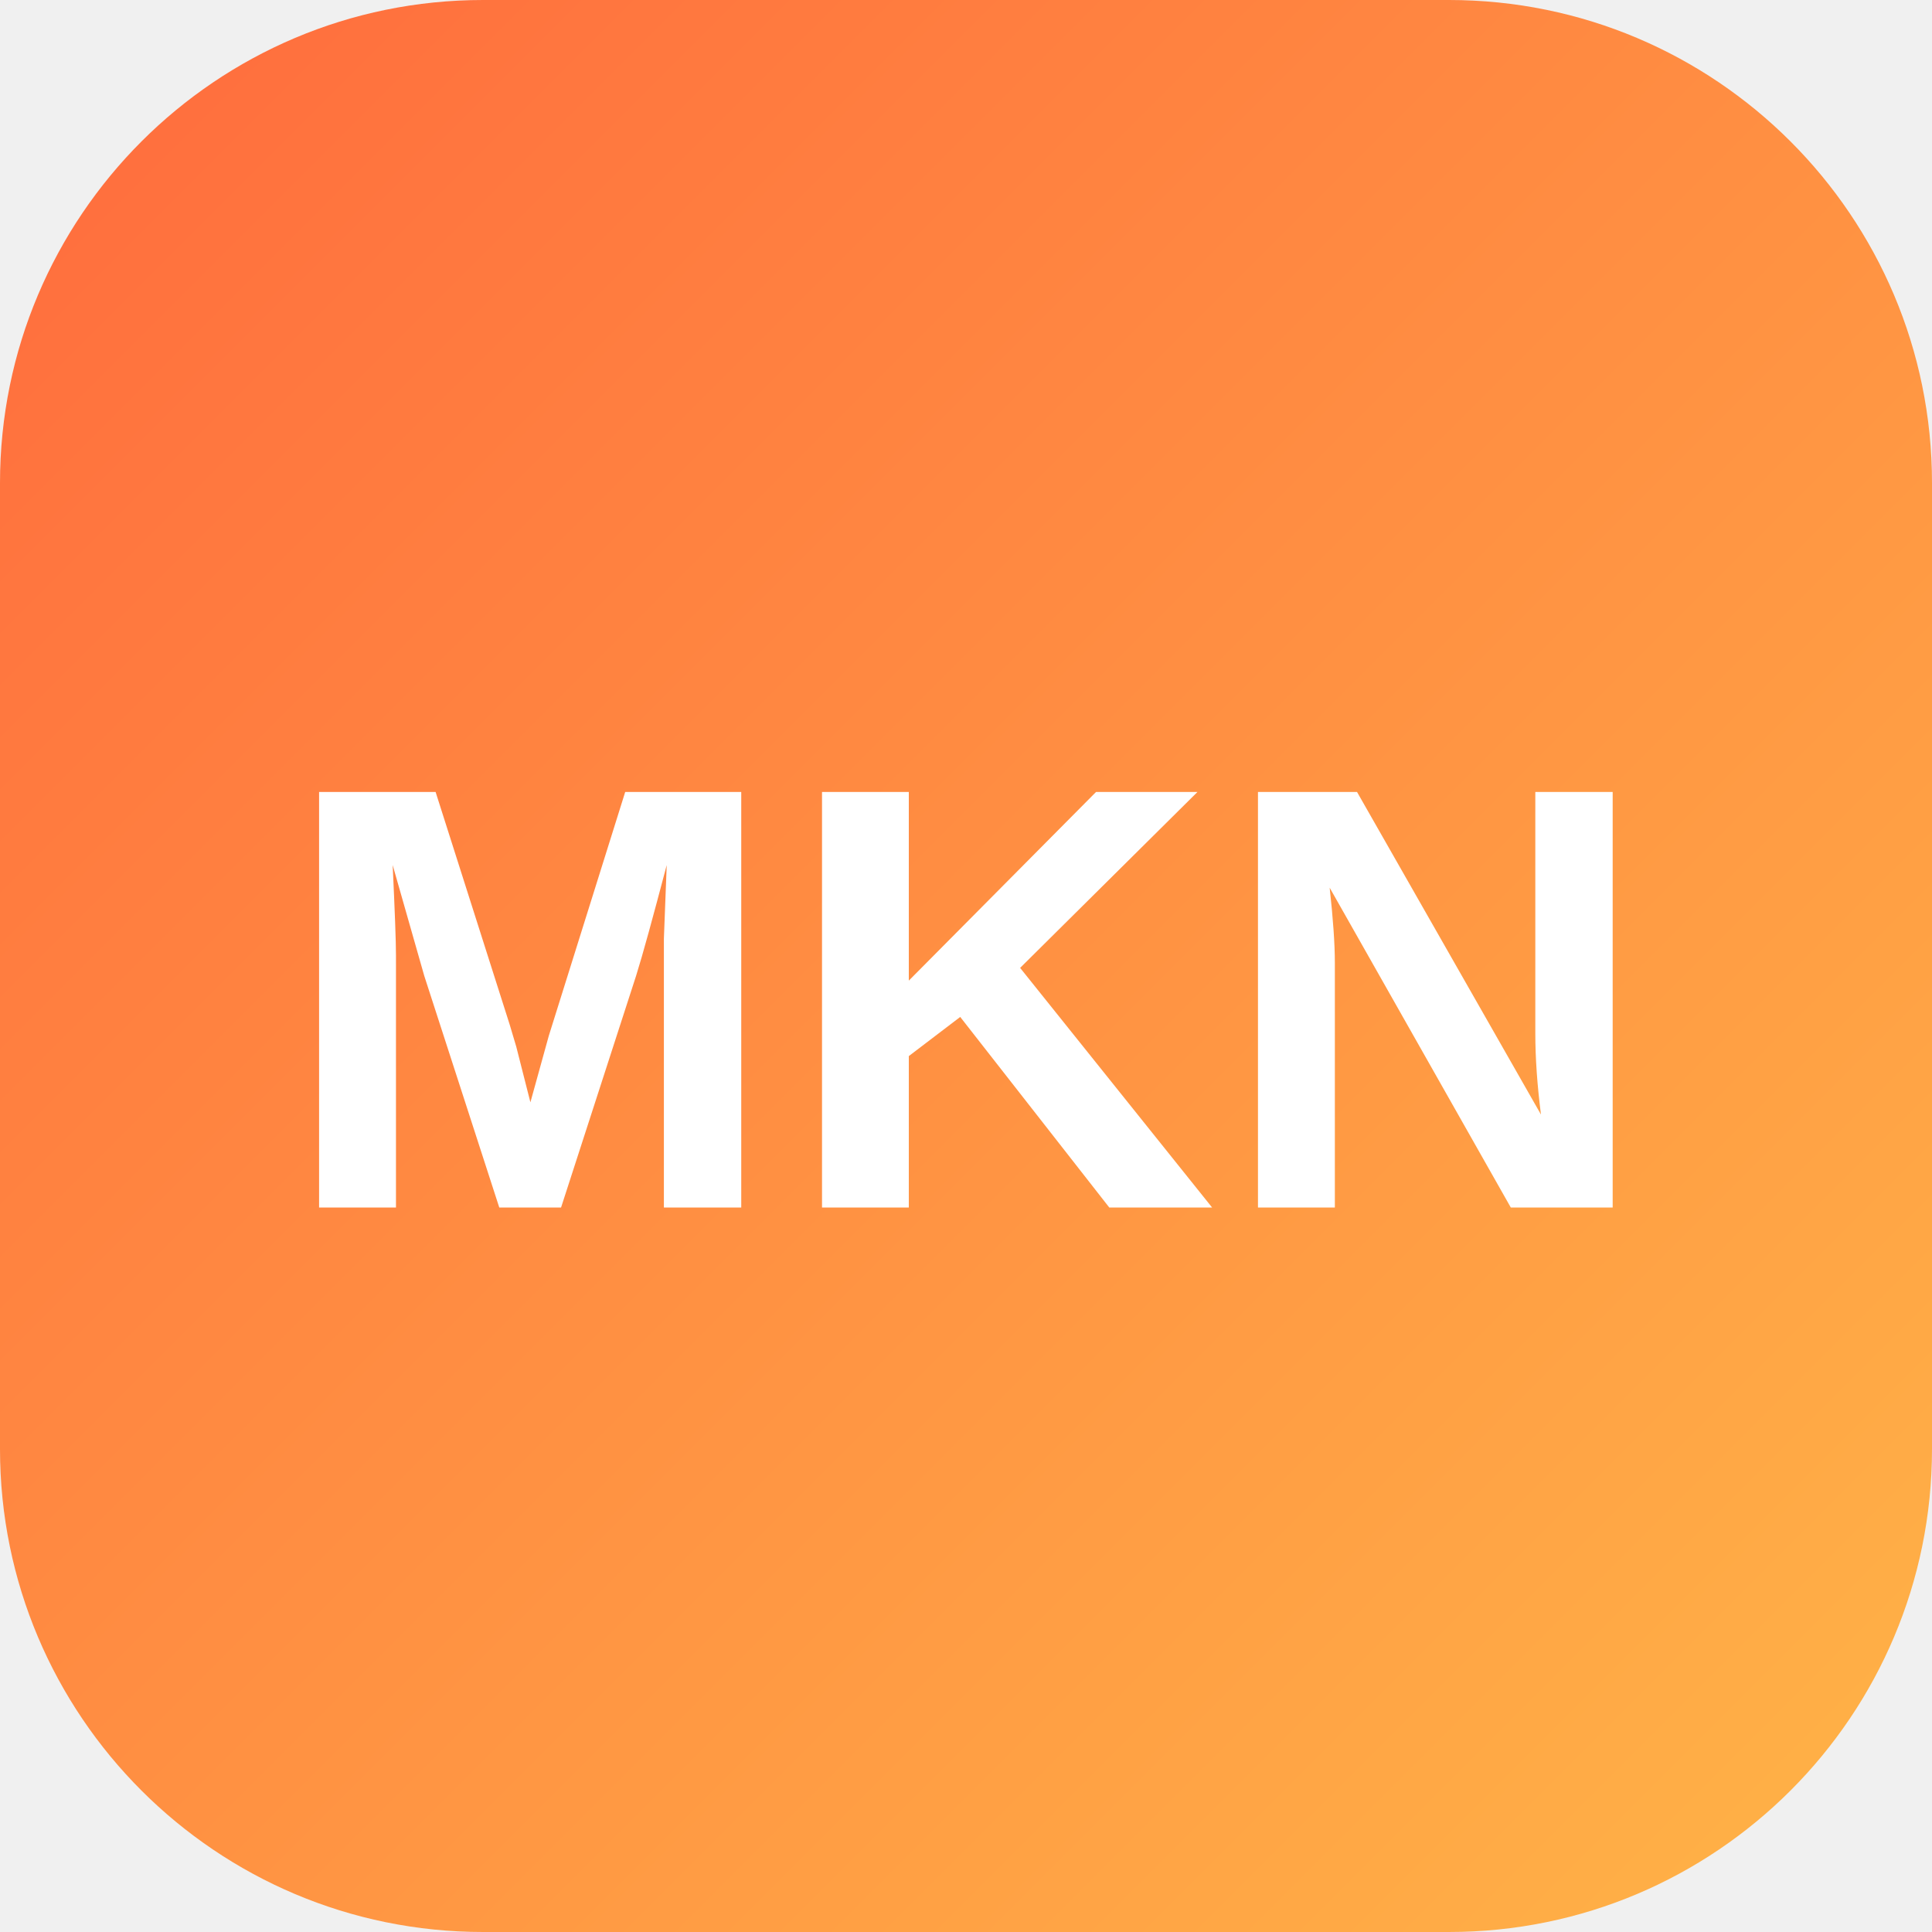
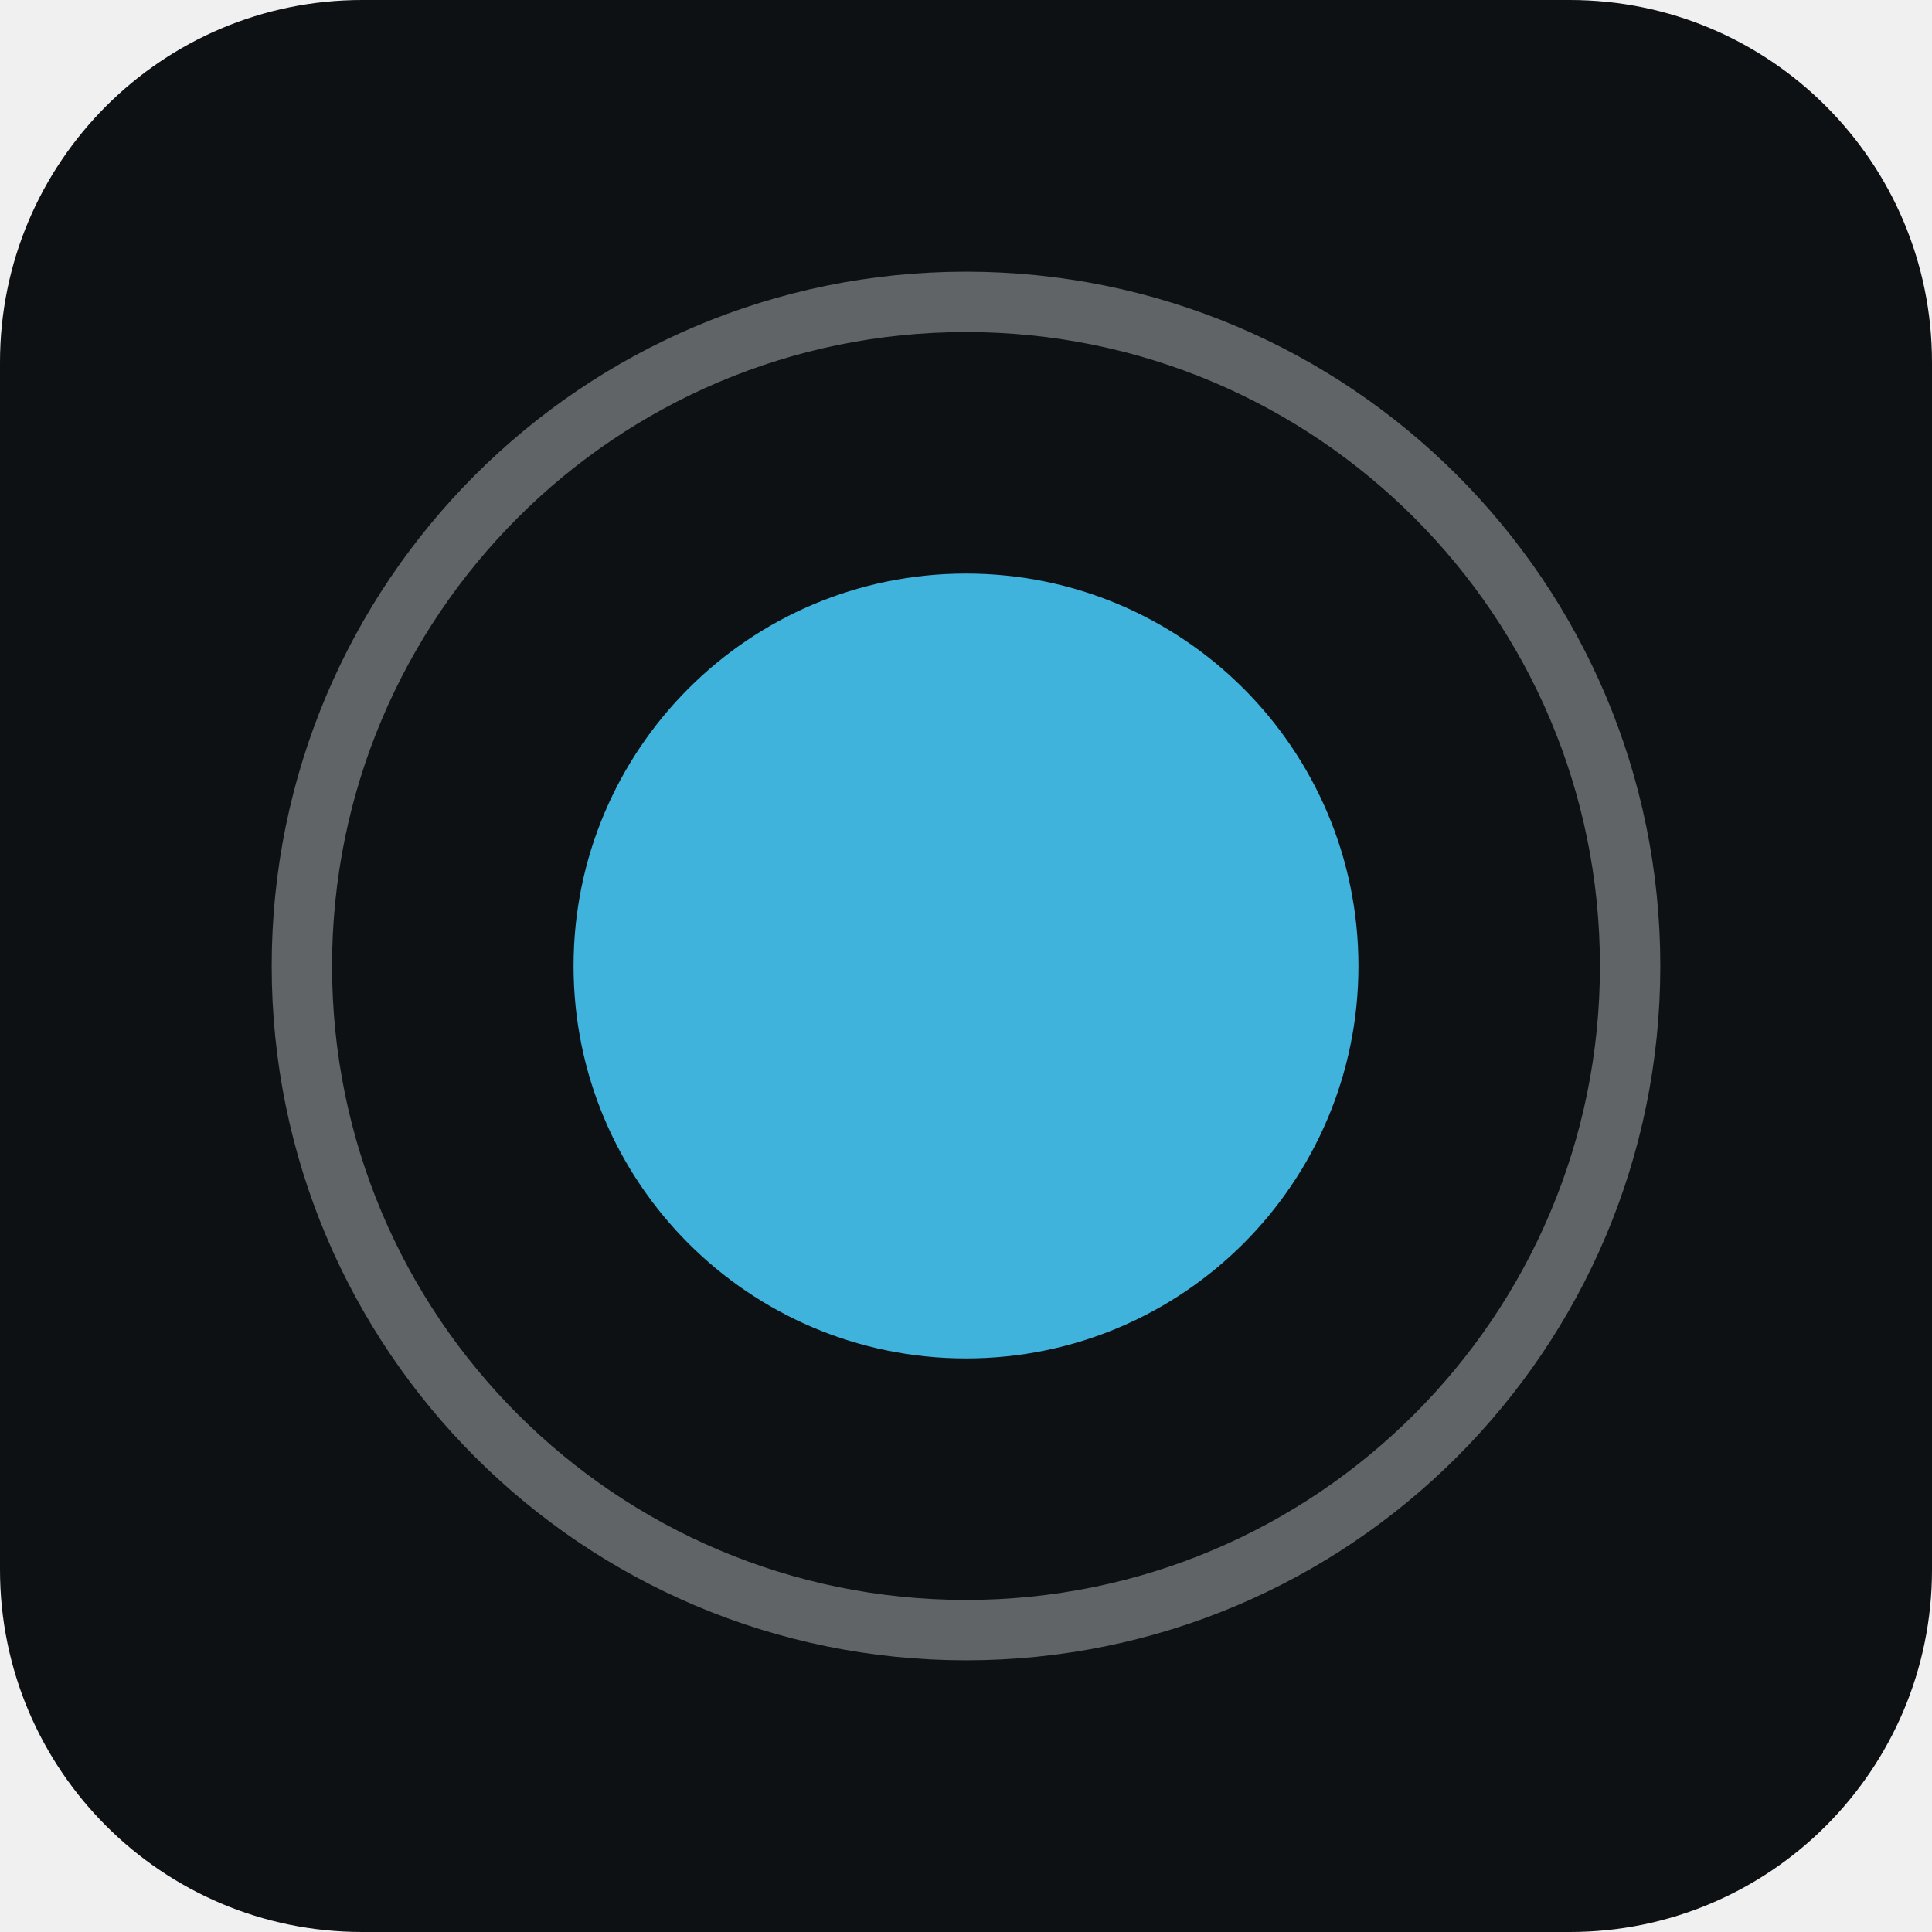
<svg xmlns="http://www.w3.org/2000/svg" viewBox="0 0 64 64">
-   <defs>
-     <linearGradient id="g" x1="0" y1="0" x2="1" y2="1">
-       <stop offset="0" stop-color="#ff6a3d" />
-       <stop offset="1" stop-color="#ffb547" />
-     </linearGradient>
-   </defs>
-   <rect width="64" height="64" rx="16" fill="url(#g)" />
-   <text x="32" y="40" font-family="Arial,sans-serif" font-size="20" font-weight="800" fill="#fff" text-anchor="middle">MKN</text>
+   <rect width="64" height="64" rx="12" fill="#0d1114" />
+   <circle cx="32" cy="32" r="13" fill="#3fb3dc" />
+   <circle cx="32" cy="32" r="22" fill="none" stroke="#ffffff" stroke-opacity=".35" stroke-width="2" />
</svg>
